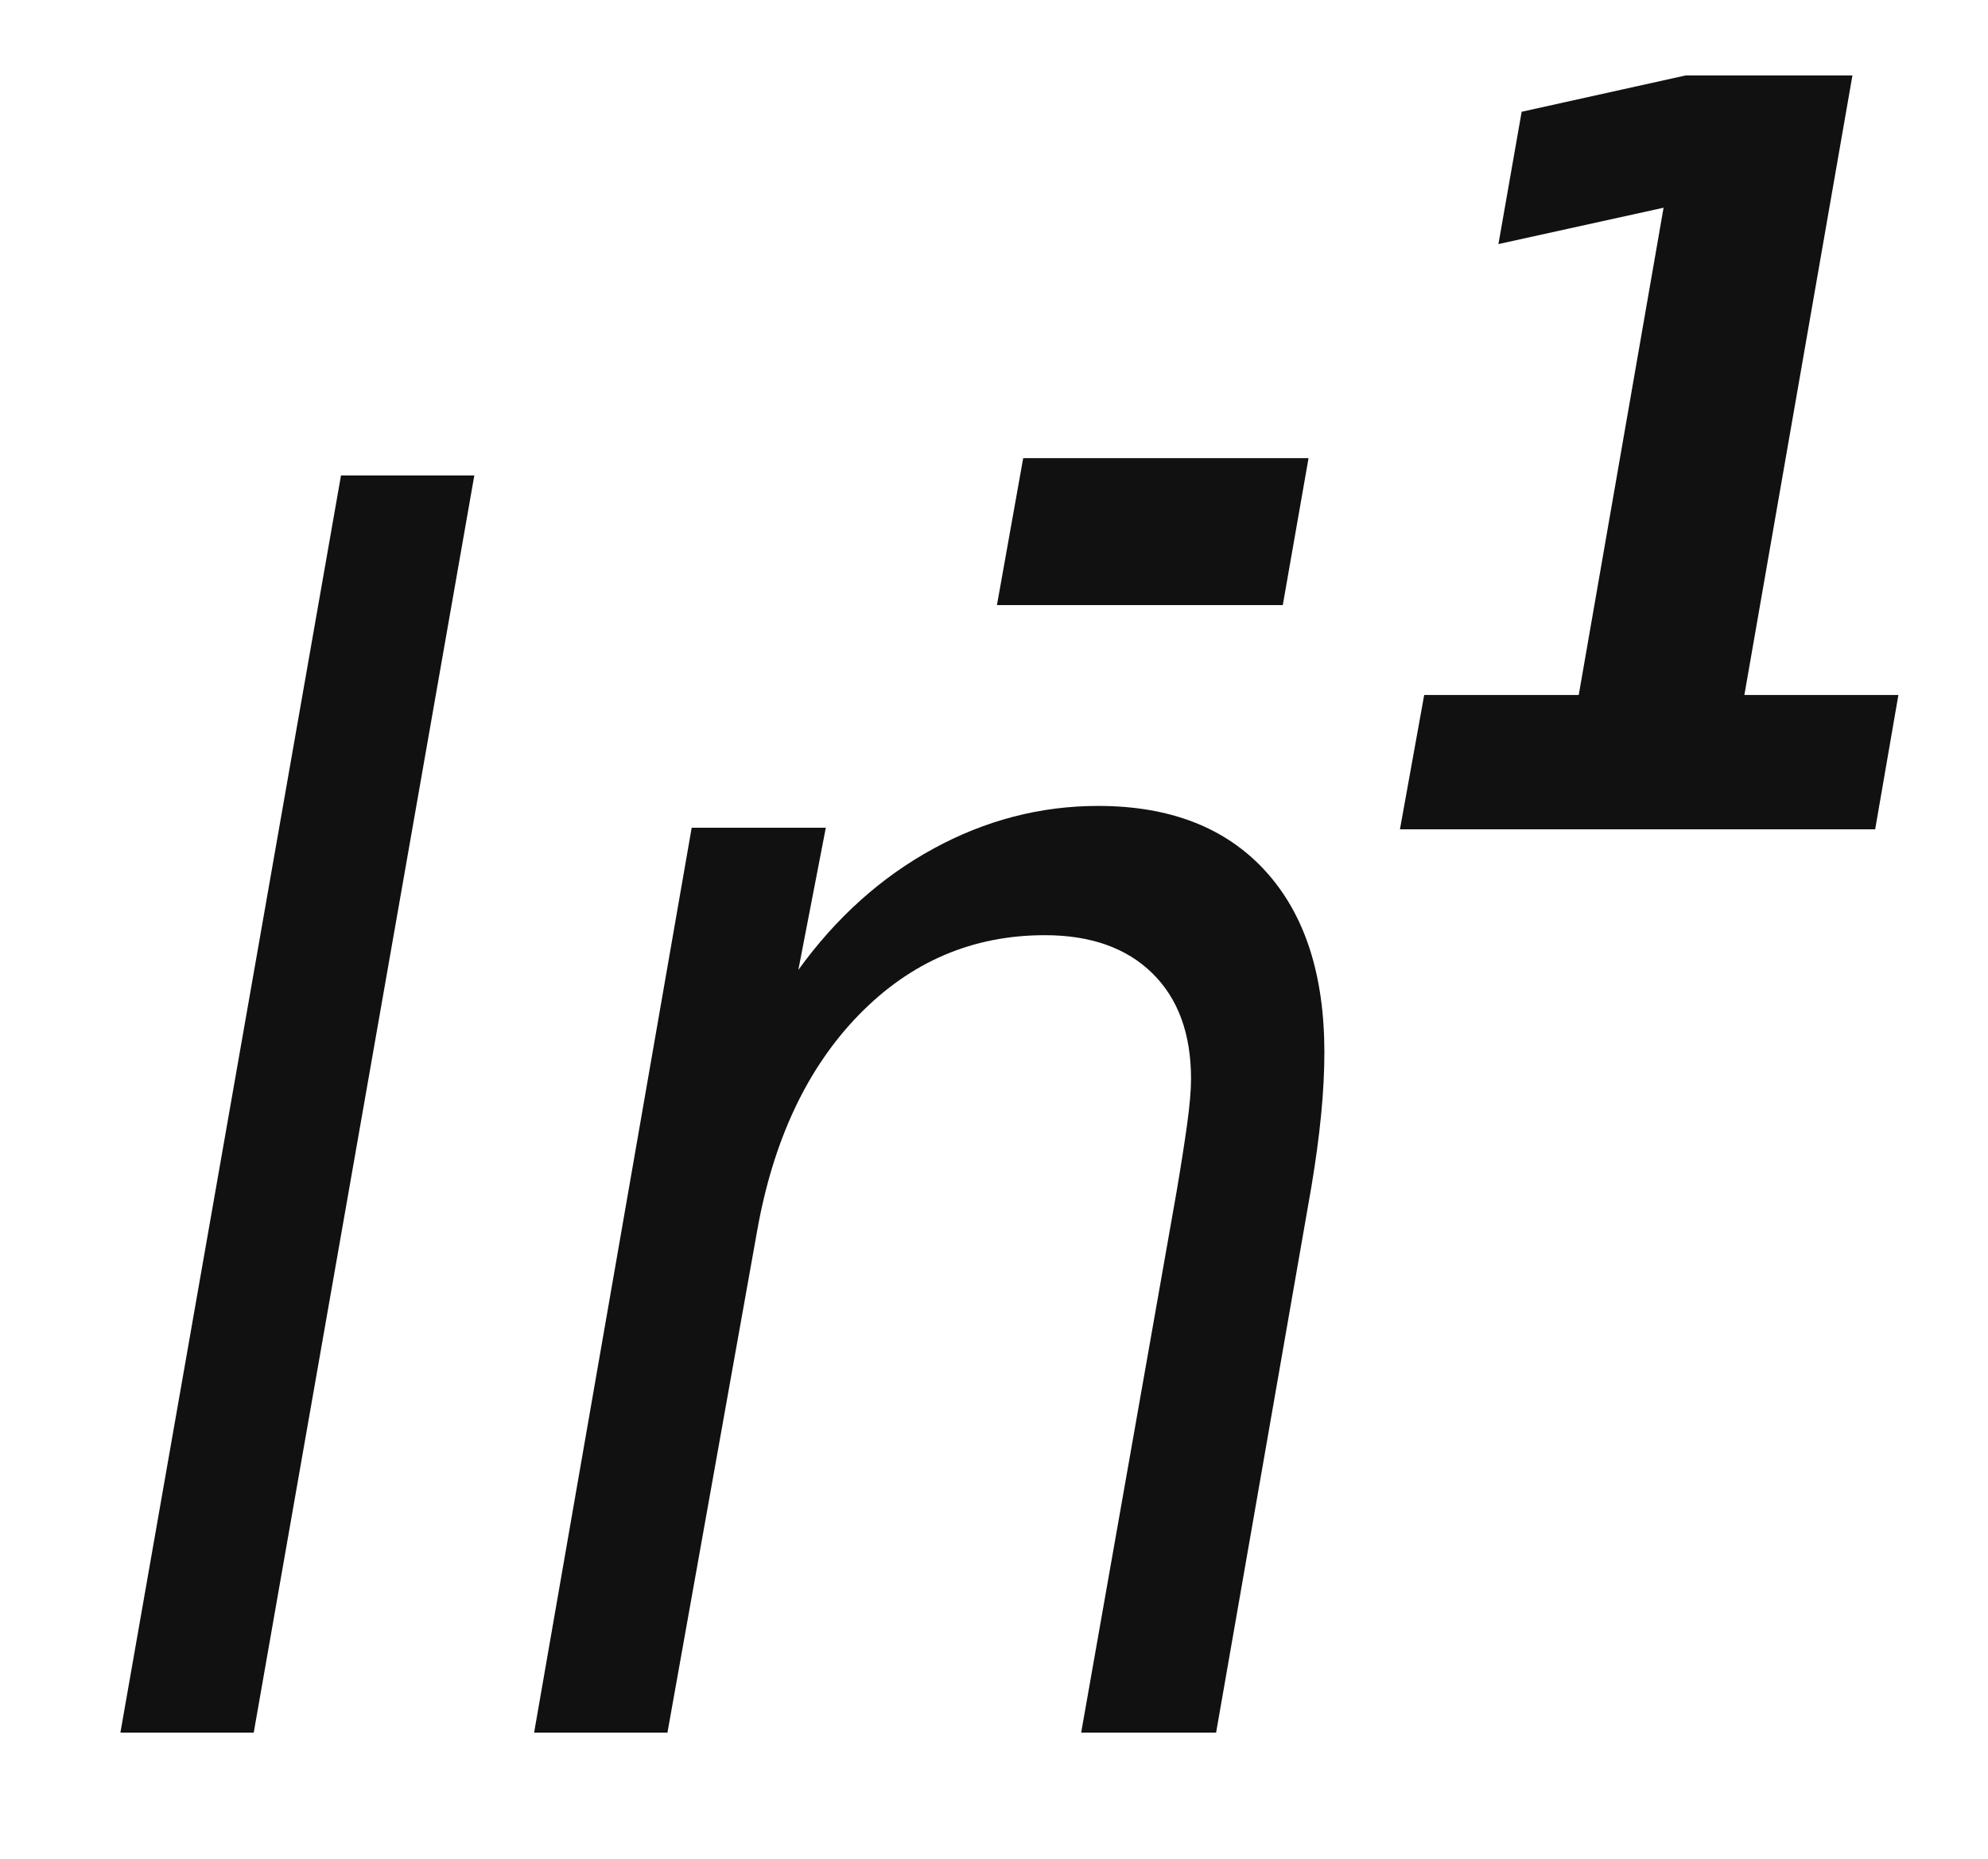
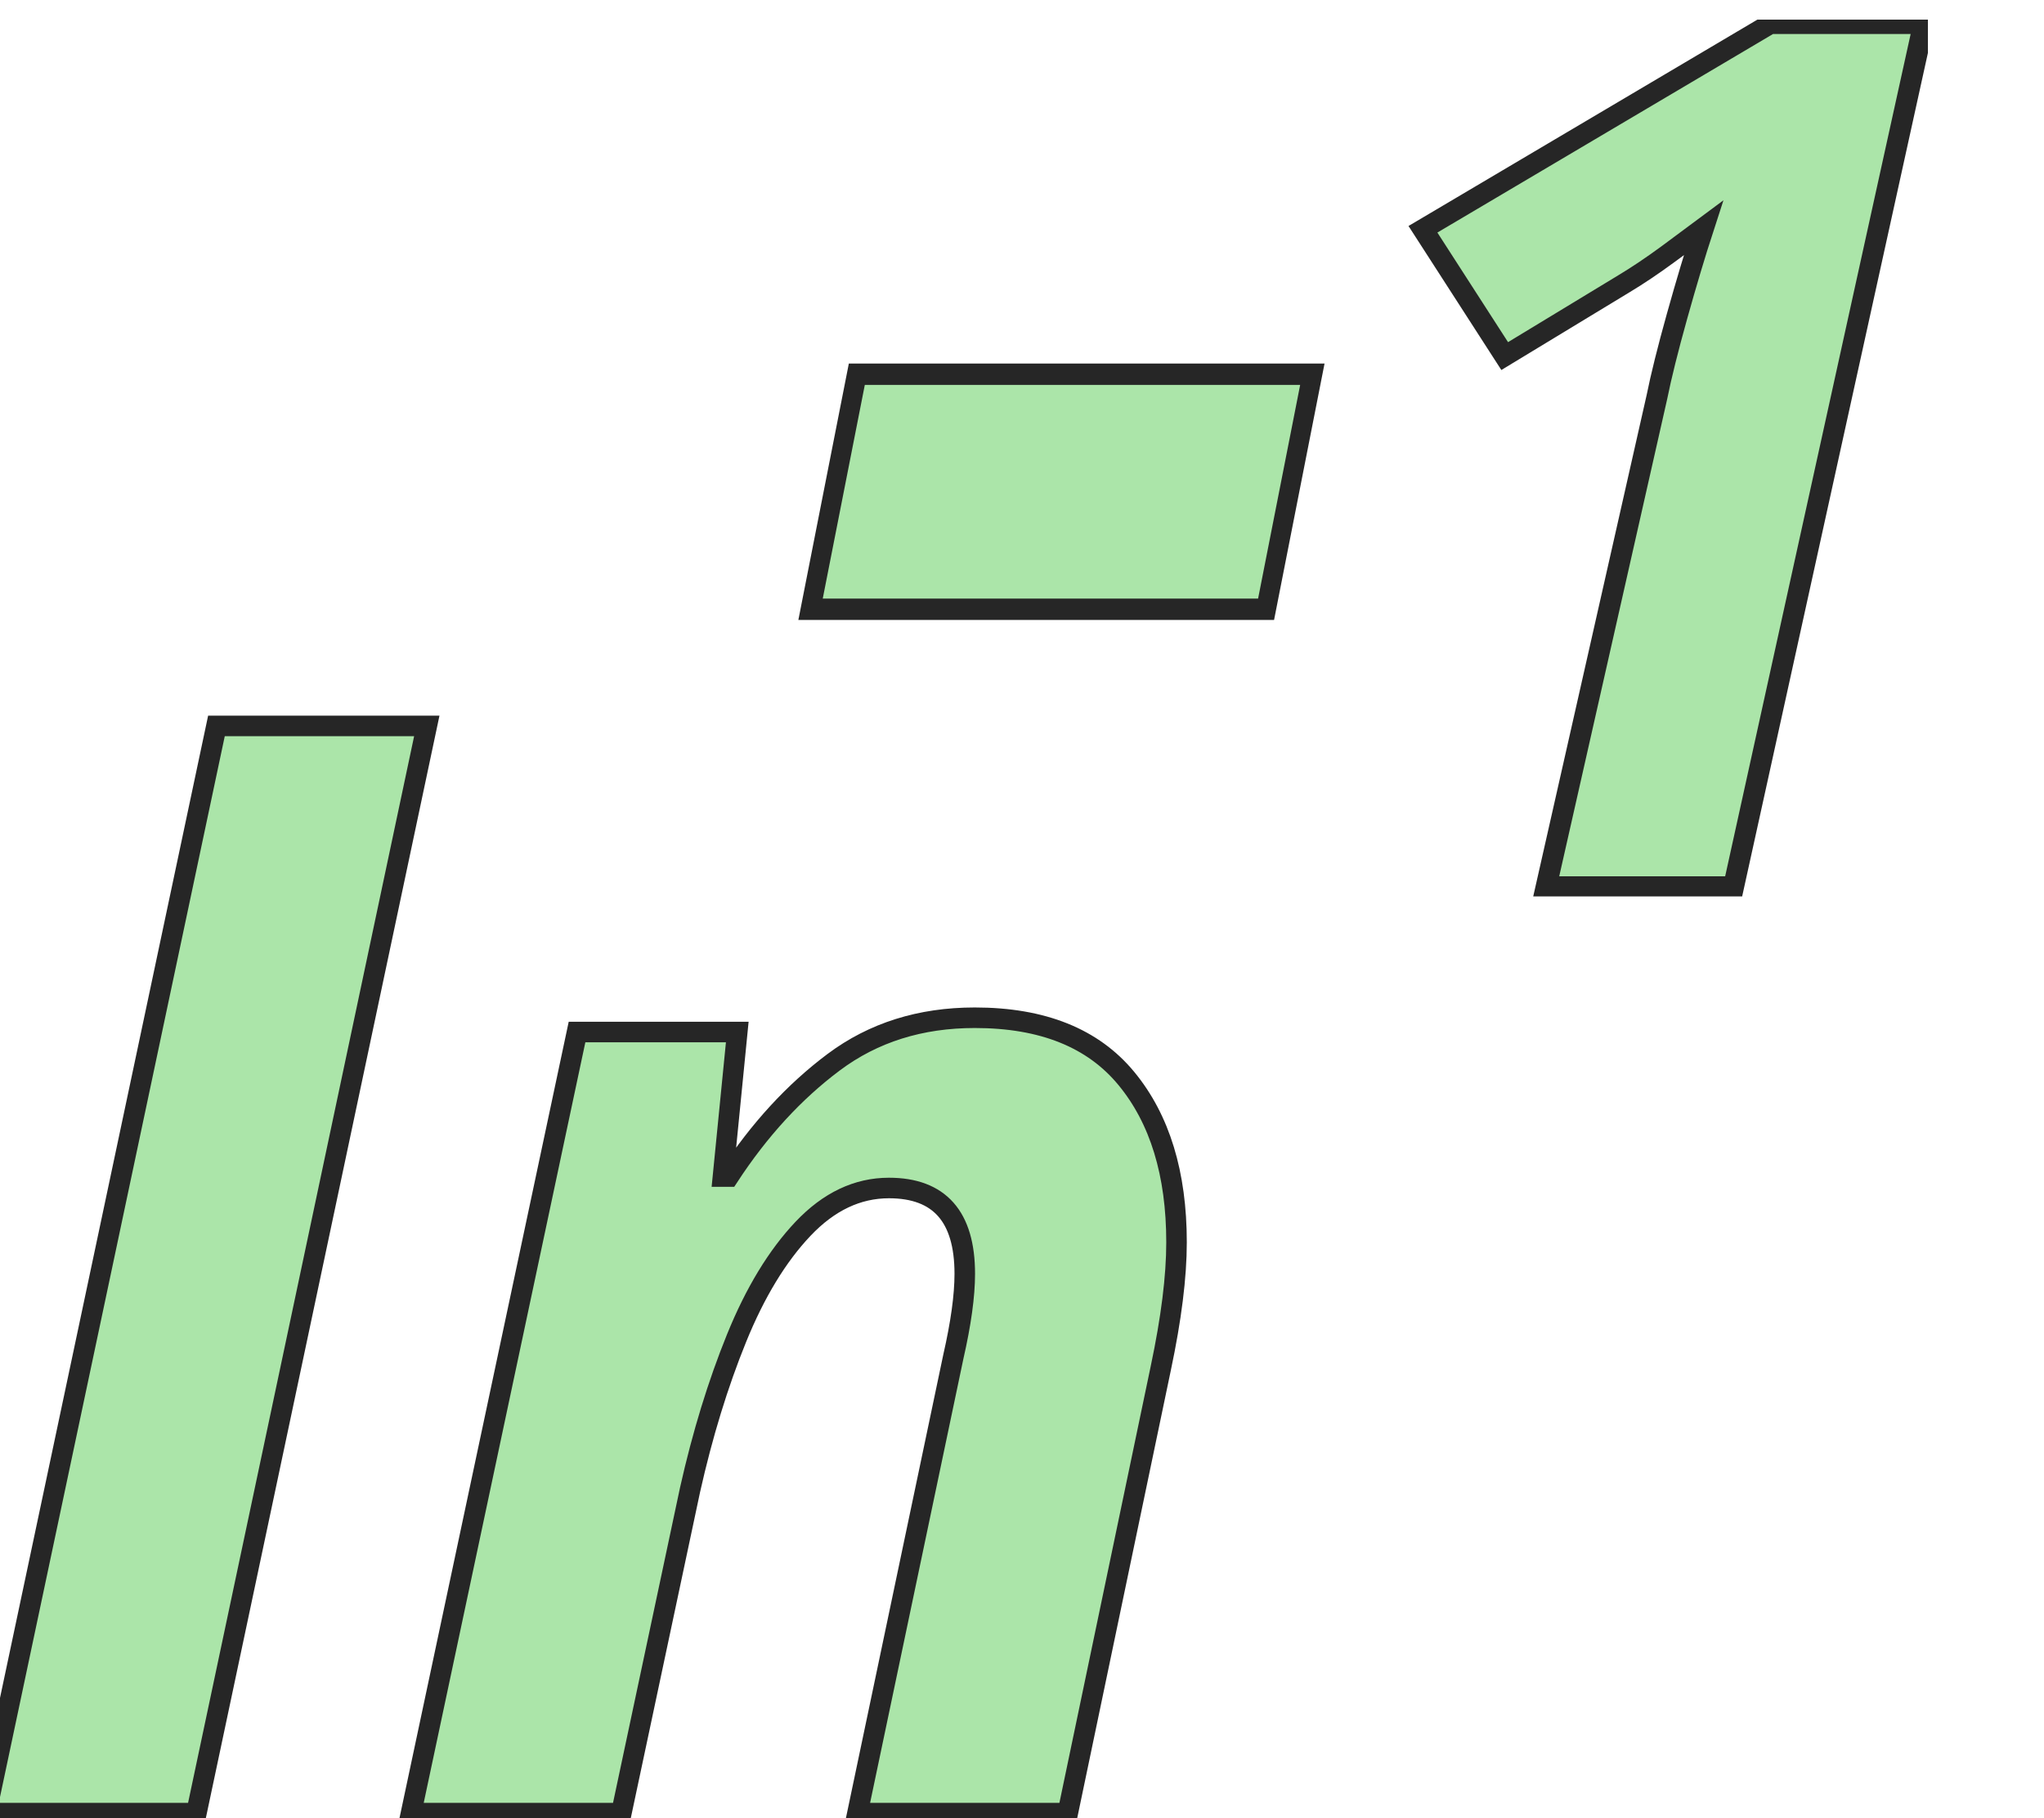
- <svg xmlns="http://www.w3.org/2000/svg" width="678.07mm" height="633.916mm" viewBox="0 0 678.07 633.916" version="1.1" id="svg4597">
-   <defs id="defs4591">
-     <filter style="color-interpolation-filters:sRGB" id="filter4577-0-3-9">
-       <feBlend mode="darken" in2="BackgroundImage" id="feBlend4579-6-7-7" />
+ <svg xmlns="http://www.w3.org/2000/svg" xmlns:xlink="http://www.w3.org/1999/xlink" style="enable-background:new" id="svg8" version="1.1" viewBox="0 0 705.55 627.483" height="627.483mm" width="705.55mm">
+   <defs id="defs2">
+     <linearGradient id="linearGradient896">
+       <stop style="stop-color:#a6a6a6;stop-opacity:1;" offset="0" id="stop892" />
+       <stop style="stop-color:#a6a6a6;stop-opacity:0;" offset="1" id="stop894" />
+     </linearGradient>
+     <linearGradient id="linearGradient14370">
+       <stop style="stop-color:#000000;stop-opacity:1;" offset="0" id="stop14366" />
+       <stop style="stop-color:#000000;stop-opacity:0;" offset="1" id="stop14368" />
+     </linearGradient>
+     <rect id="rect1018" height="55.565" width="47.403" y="629.891" x="-1526.606" />
+     <filter id="filter4577" style="color-interpolation-filters:sRGB" x="-0.002" y="-0.002" width="1.004" height="1.005">
+       <feBlend id="feBlend4579" in2="BackgroundImage" mode="darken" />
    </filter>
-     <filter style="color-interpolation-filters:sRGB" id="filter4577-0-3">
-       <feBlend mode="darken" in2="BackgroundImage" id="feBlend4579-6-7" />
-     </filter>
+     <linearGradient xlink:href="#linearGradient14370" id="linearGradient14372" x1="-1165.412" y1="-805.486" x2="-933.686" y2="-805.486" gradientUnits="userSpaceOnUse" />
+     <linearGradient xlink:href="#linearGradient896" id="linearGradient898" x1="-1164.912" y1="-805.486" x2="-934.186" y2="-805.486" gradientUnits="userSpaceOnUse" />
  </defs>
-   <g id="layer1" transform="translate(1133.682,615.5961)">
-     <text xml:space="preserve" style="font-style:normal;font-variant:normal;font-weight:normal;font-stretch:normal;font-size:640px;line-height:125%;font-family:'DejaVu Sans Mono';-inkscape-font-specification:'DejaVu Sans Mono, Normal';font-variant-ligatures:normal;font-variant-caps:normal;font-variant-numeric:normal;font-feature-settings:normal;text-align:start;letter-spacing:0px;word-spacing:0px;writing-mode:lr-tb;text-anchor:start;opacity:0.93;fill:#ff0000;fill-opacity:1;stroke:#000000;stroke-width:37.795;stroke-linecap:butt;stroke-linejoin:miter;stroke-miterlimit:4;stroke-dasharray:none;stroke-opacity:1;filter:url(#filter4577-0-3);enable-background:new" x="87.5" y="2233.82" id="text4489-1-2-5" transform="matrix(0.2645833,0,0,0.2645833,-1133.682,-615.5961)">
-       <tspan id="tspan4487-2-6-9" x="87.5" y="2233.82" style="font-style:oblique;font-variant:normal;font-weight:normal;font-stretch:semi-condensed;font-size:2133.333px;font-family:'DejaVu Sans';-inkscape-font-specification:'DejaVu Sans Oblique Semi-Condensed';font-variant-ligatures:normal;font-variant-caps:normal;font-variant-numeric:normal;font-feature-settings:normal;text-align:start;letter-spacing:0px;writing-mode:lr-tb;text-anchor:start;fill:#000000;fill-opacity:1;stroke:none;stroke-width:37.795;stroke-miterlimit:4;stroke-dasharray:none;stroke-opacity:1">ln</tspan>
-       <tspan x="87.5" y="3033.82" style="font-style:normal;font-variant:normal;font-weight:normal;font-stretch:normal;font-size:640px;font-family:'DejaVu Sans Mono';-inkscape-font-specification:'DejaVu Sans Mono, Normal';font-variant-ligatures:normal;font-variant-caps:normal;font-variant-numeric:normal;font-feature-settings:normal;text-align:start;letter-spacing:0px;writing-mode:lr-tb;text-anchor:start;fill:#ff0000;fill-opacity:1;stroke:#000000;stroke-width:37.795;stroke-miterlimit:4;stroke-dasharray:none;stroke-opacity:1" id="tspan4647-8-2" />
-       <tspan x="87.5" y="3833.82" style="font-style:normal;font-variant:normal;font-weight:normal;font-stretch:normal;font-size:640px;font-family:'DejaVu Sans Mono';-inkscape-font-specification:'DejaVu Sans Mono, Normal';font-variant-ligatures:normal;font-variant-caps:normal;font-variant-numeric:normal;font-feature-settings:normal;text-align:start;letter-spacing:0px;writing-mode:lr-tb;text-anchor:start;fill:#ff0000;fill-opacity:1;stroke:#000000;stroke-width:37.795;stroke-miterlimit:4;stroke-dasharray:none;stroke-opacity:1" id="tspan4649-7-8" />
-     </text>
-     <text xml:space="preserve" style="font-style:normal;font-variant:normal;font-weight:normal;font-stretch:normal;font-size:640px;line-height:125%;font-family:'DejaVu Sans Mono';-inkscape-font-specification:'DejaVu Sans Mono, Normal';font-variant-ligatures:normal;font-variant-caps:normal;font-variant-numeric:normal;font-feature-settings:normal;text-align:start;letter-spacing:0px;word-spacing:0px;writing-mode:lr-tb;text-anchor:start;opacity:0.93;fill:#ff0000;fill-opacity:1;stroke:#000000;stroke-width:37.795;stroke-linecap:butt;stroke-linejoin:miter;stroke-miterlimit:4;stroke-dasharray:none;stroke-opacity:1;filter:url(#filter4577-0-3-9);enable-background:new" x="1255.231" y="1069.206" id="text4489-1-2-5-3" transform="matrix(0.2645833,0,0,0.2645833,-1133.682,-615.5961)">
-       <tspan id="tspan4487-2-6-9-6" x="1255.231" y="1069.206" style="font-style:oblique;font-variant:normal;font-weight:bold;font-stretch:semi-condensed;font-size:1333.333px;font-family:'DejaVu Sans';-inkscape-font-specification:'DejaVu Sans Bold Oblique Semi-Condensed';font-variant-ligatures:normal;font-variant-caps:normal;font-variant-numeric:normal;font-feature-settings:normal;text-align:start;letter-spacing:0px;writing-mode:lr-tb;text-anchor:start;fill:#000000;fill-opacity:1;stroke:none;stroke-width:37.795;stroke-miterlimit:4;stroke-dasharray:none;stroke-opacity:1">-1</tspan>
-       <tspan x="1255.231" y="1869.206" style="font-style:normal;font-variant:normal;font-weight:normal;font-stretch:normal;font-size:640px;font-family:'DejaVu Sans Mono';-inkscape-font-specification:'DejaVu Sans Mono, Normal';font-variant-ligatures:normal;font-variant-caps:normal;font-variant-numeric:normal;font-feature-settings:normal;text-align:start;letter-spacing:0px;writing-mode:lr-tb;text-anchor:start;fill:#ff0000;fill-opacity:1;stroke:#000000;stroke-width:37.795;stroke-miterlimit:4;stroke-dasharray:none;stroke-opacity:1" id="tspan4647-8-2-2" />
-       <tspan x="1255.231" y="2669.206" style="font-style:normal;font-variant:normal;font-weight:normal;font-stretch:normal;font-size:640px;font-family:'DejaVu Sans Mono';-inkscape-font-specification:'DejaVu Sans Mono, Normal';font-variant-ligatures:normal;font-variant-caps:normal;font-variant-numeric:normal;font-feature-settings:normal;text-align:start;letter-spacing:0px;writing-mode:lr-tb;text-anchor:start;fill:#ff0000;fill-opacity:1;stroke:#000000;stroke-width:37.795;stroke-miterlimit:4;stroke-dasharray:none;stroke-opacity:1" id="tspan4649-7-8-9" />
-     </text>
+   <g transform="translate(3321.58,-223.5264)" style="opacity:0.85;filter:url(#filter4577)" id="layer1">
+     <flowRoot style="font-style:normal;font-weight:normal;font-size:40px;line-height:125%;font-family:sans-serif;letter-spacing:0px;word-spacing:0px;fill:#000000;fill-opacity:1;stroke:none;stroke-width:1px;stroke-linecap:butt;stroke-linejoin:miter;stroke-opacity:1" id="flowRoot4653" xml:space="preserve">
+       <flowRegion id="flowRegion4655">
+         <rect style="" y="7049.281" x="18944" height="112" width="160" id="rect4657" />
+       </flowRegion>
+       <flowPara id="flowPara4659" />
+       <flowPara id="flowPara4622">SDFGSDFGSDFGSDFGSDFGSDFGSDFGSDGSDFGSDFSDFSDFSDFSDFGSDGSDGSDFGSDFGSDFGSDFGSDG</flowPara>
+       <flowPara id="flowPara4624" />
+     </flowRoot>
+     <text id="text5990" y="1158.607" x="-2179.668" style="font-style:normal;font-weight:normal;font-size:10.583px;line-height:125%;font-family:sans-serif;letter-spacing:0px;word-spacing:0px;fill:#000000;fill-opacity:1;stroke:none;stroke-width:0.265px;stroke-linecap:butt;stroke-linejoin:miter;stroke-opacity:1" xml:space="preserve" />
+     <g id="g156" transform="translate(-1663.269,1166.928)">
+       <text xml:space="preserve" style="font-style:italic;font-variant:normal;font-weight:bold;font-stretch:normal;font-size:493.889px;line-height:1000%;font-family:sans-serif;-inkscape-font-specification:'sans-serif Bold Italic';letter-spacing:0px;word-spacing:0px;fill:#9ce19a;fill-opacity:1;stroke:#000000;stroke-width:7.091;stroke-linecap:butt;stroke-linejoin:miter;stroke-miterlimit:4;stroke-dasharray:none;stroke-opacity:1" x="-1672.004" y="-317.419" id="text142">
+         <tspan id="tspan140" x="-1672.004" y="-317.419" style="font-style:italic;font-variant:normal;font-weight:bold;font-stretch:normal;font-size:493.889px;font-family:sans-serif;-inkscape-font-specification:'sans-serif Bold Italic';fill:#9ce19a;fill-opacity:1;stroke:#000000;stroke-width:7.091;stroke-miterlimit:4;stroke-dasharray:none;stroke-opacity:1">ln</tspan>
+       </text>
+       <text xml:space="preserve" style="font-style:italic;font-variant:normal;font-weight:bold;font-stretch:normal;font-size:425.532px;line-height:1000%;font-family:sans-serif;-inkscape-font-specification:'sans-serif Bold Italic';letter-spacing:0px;word-spacing:0px;fill:#9ce19a;fill-opacity:1;stroke:#000000;stroke-width:7.091;stroke-linecap:butt;stroke-linejoin:miter;stroke-miterlimit:4;stroke-dasharray:none;stroke-opacity:1" x="-1181.697" y="-650.378" id="text146" transform="scale(1.020386,0.9800216)">
+         <tspan id="tspan144" x="-1181.697" y="-650.378" style="font-style:italic;font-variant:normal;font-weight:bold;font-stretch:normal;font-size:425.532px;font-family:sans-serif;-inkscape-font-specification:'sans-serif Bold Italic';fill:#9ce19a;fill-opacity:1;stroke:#000000;stroke-width:7.091;stroke-miterlimit:4;stroke-dasharray:none;stroke-opacity:1">1</tspan>
+       </text>
+       <flowRoot xml:space="preserve" id="flowRoot154" style="font-style:normal;font-weight:normal;font-size:40px;line-height:1000%;font-family:sans-serif;letter-spacing:0px;word-spacing:0px;fill:#9ce19a;fill-opacity:1;stroke:none;stroke-width:26.8;stroke-linecap:butt;stroke-linejoin:miter;stroke-opacity:1;stroke-miterlimit:4;stroke-dasharray:none" transform="matrix(0.2645833,0,0,0.2645833,-607.6231,-69.22911)">
+         <flowRegion id="flowRegion150" style="fill:#9ce19a;fill-opacity:1;stroke-width:26.8;stroke-miterlimit:4;stroke-dasharray:none">
+           <rect style="fill:#9ce19a;fill-opacity:1;stroke-width:26.8;stroke-miterlimit:4;stroke-dasharray:none" id="rect148" width="3965.714" height="4720" x="-514.286" y="-1349.467" />
+         </flowRegion>
+         <flowPara id="flowPara152" />
+       </flowRoot>
+       <text xml:space="preserve" style="font-style:italic;font-variant:normal;font-weight:bold;font-stretch:normal;font-size:639.21px;line-height:1000%;font-family:sans-serif;-inkscape-font-specification:'sans-serif Bold Italic';letter-spacing:0px;word-spacing:0px;fill:#9ce19a;fill-opacity:1;stroke:#000000;stroke-width:7.091;stroke-linecap:butt;stroke-linejoin:miter;stroke-miterlimit:4;stroke-dasharray:none;stroke-opacity:1" x="-1447.43" y="-572.061" id="text1213" transform="scale(0.9608795,1.040713)">
+         <tspan id="tspan1211" x="-1447.43" y="-572.061" style="font-style:italic;font-variant:normal;font-weight:bold;font-stretch:normal;font-size:639.21px;font-family:sans-serif;-inkscape-font-specification:'sans-serif Bold Italic';fill:#9ce19a;fill-opacity:1;stroke:#000000;stroke-width:7.091;stroke-miterlimit:4;stroke-dasharray:none;stroke-opacity:1">-</tspan>
+       </text>
+     </g>
  </g>
</svg>
